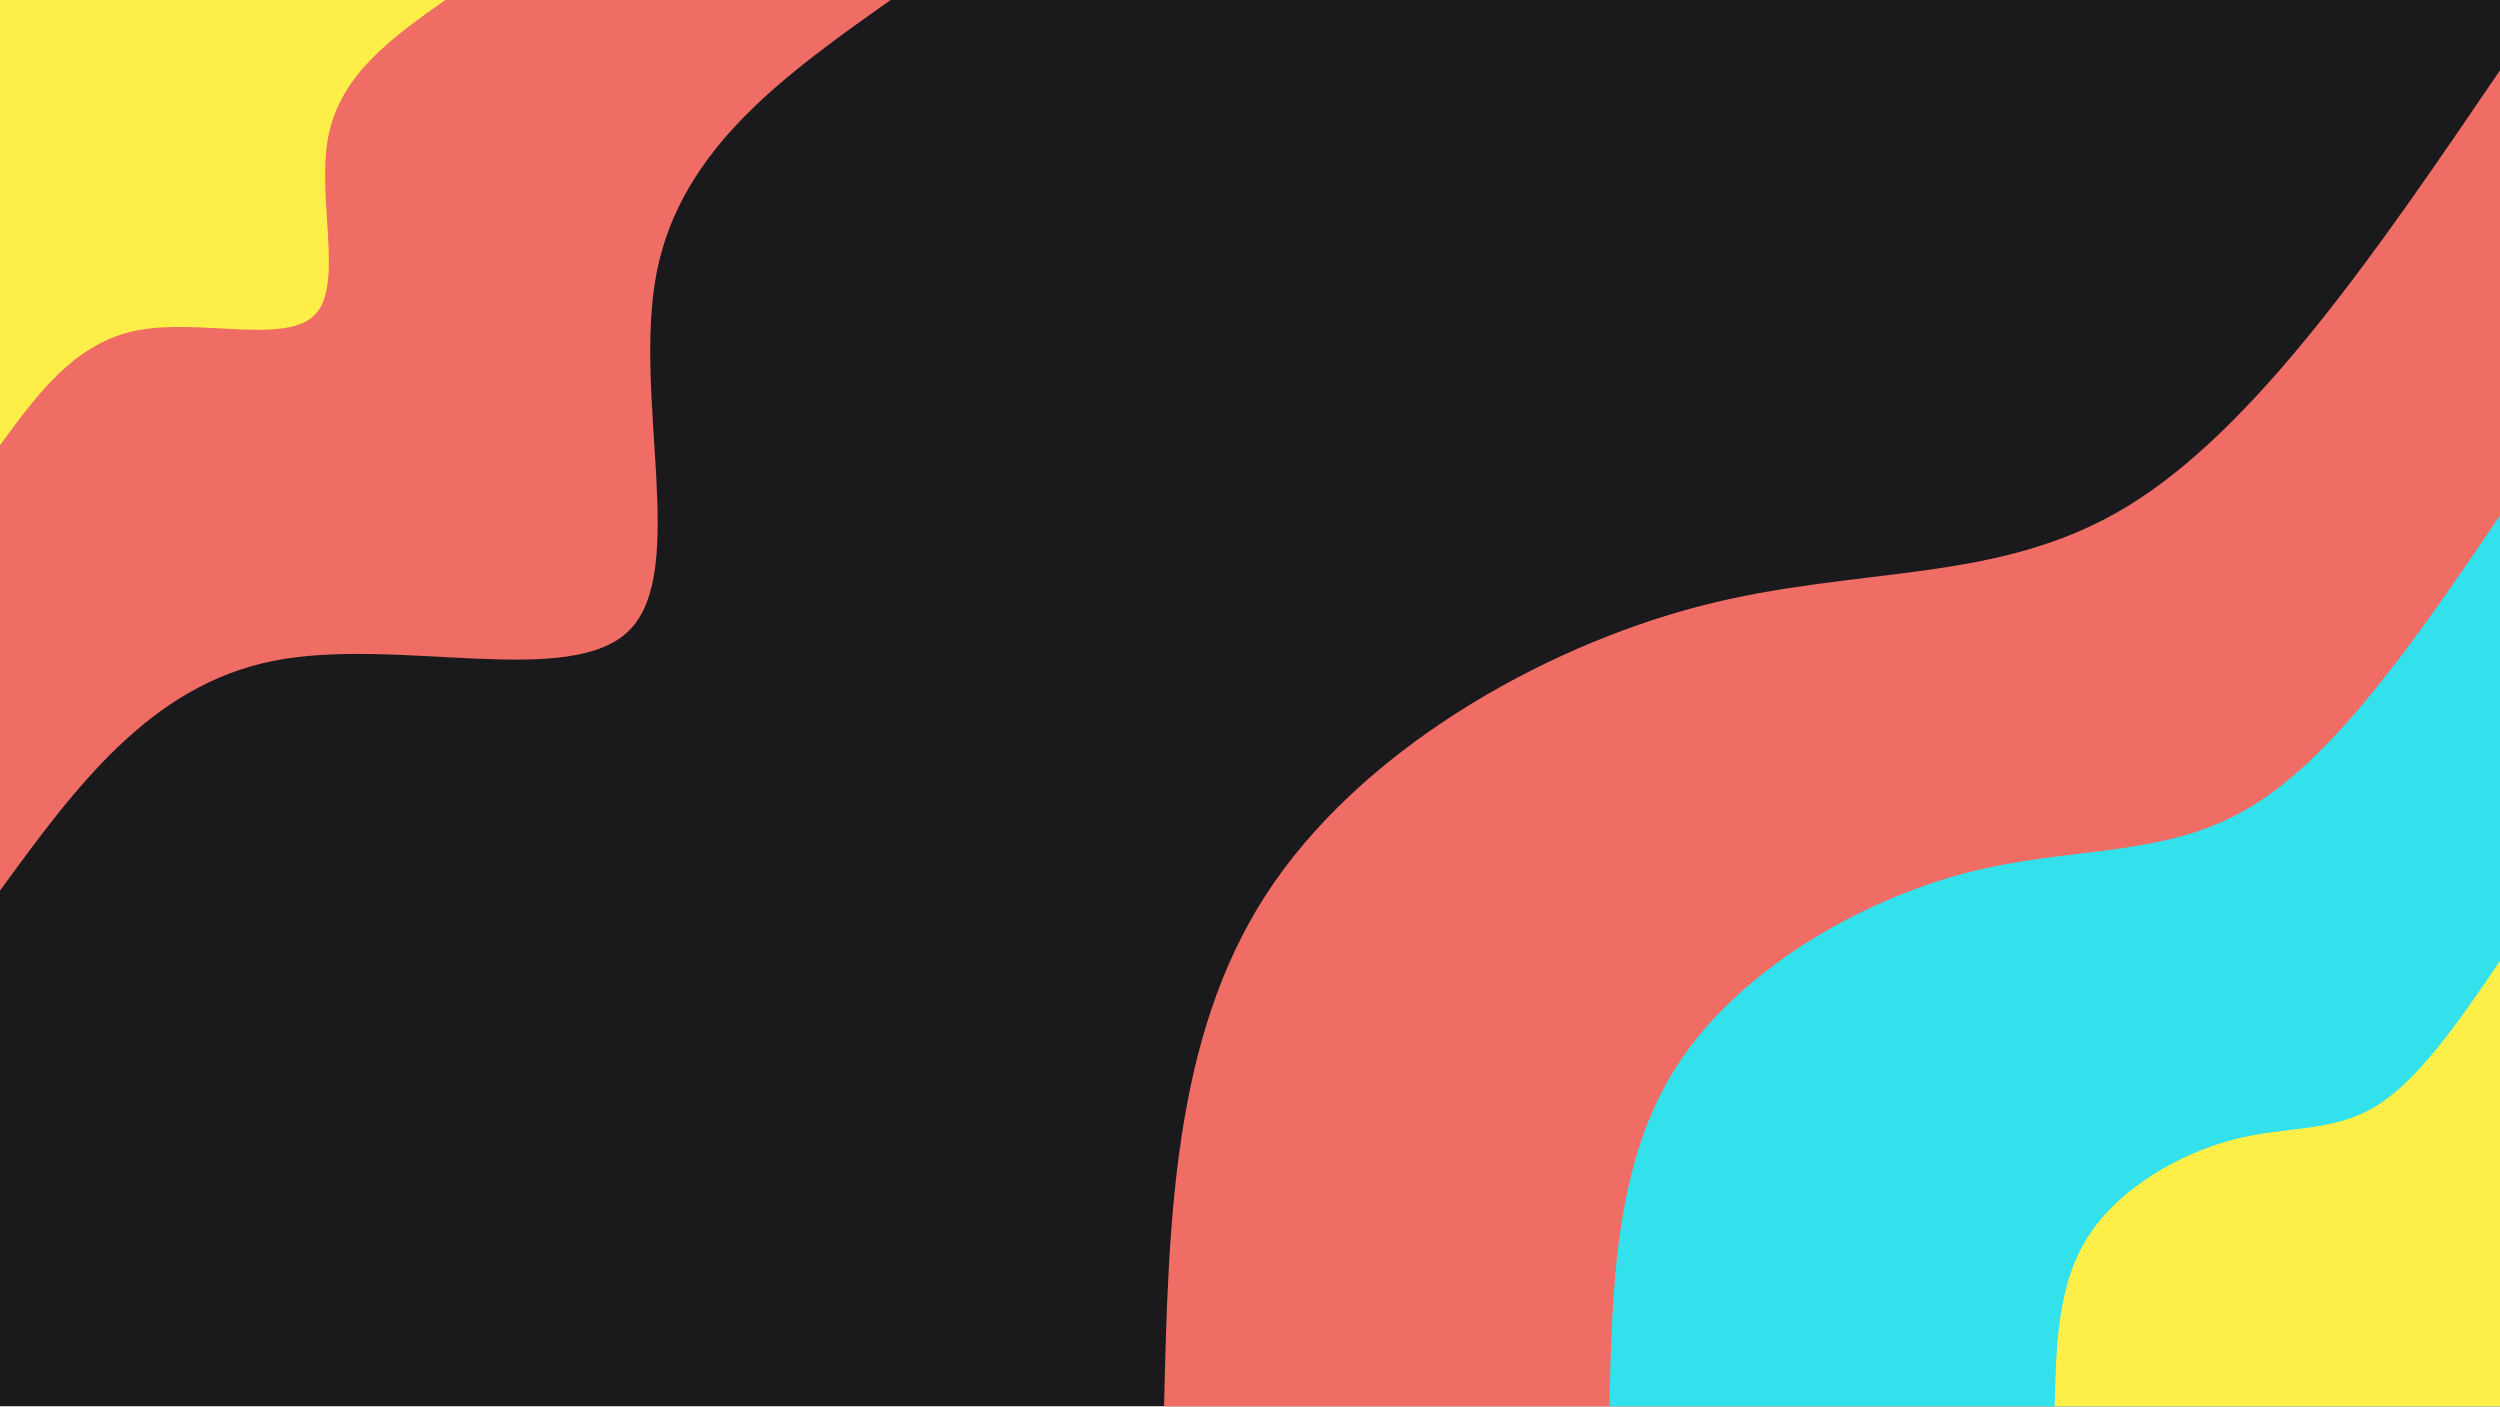
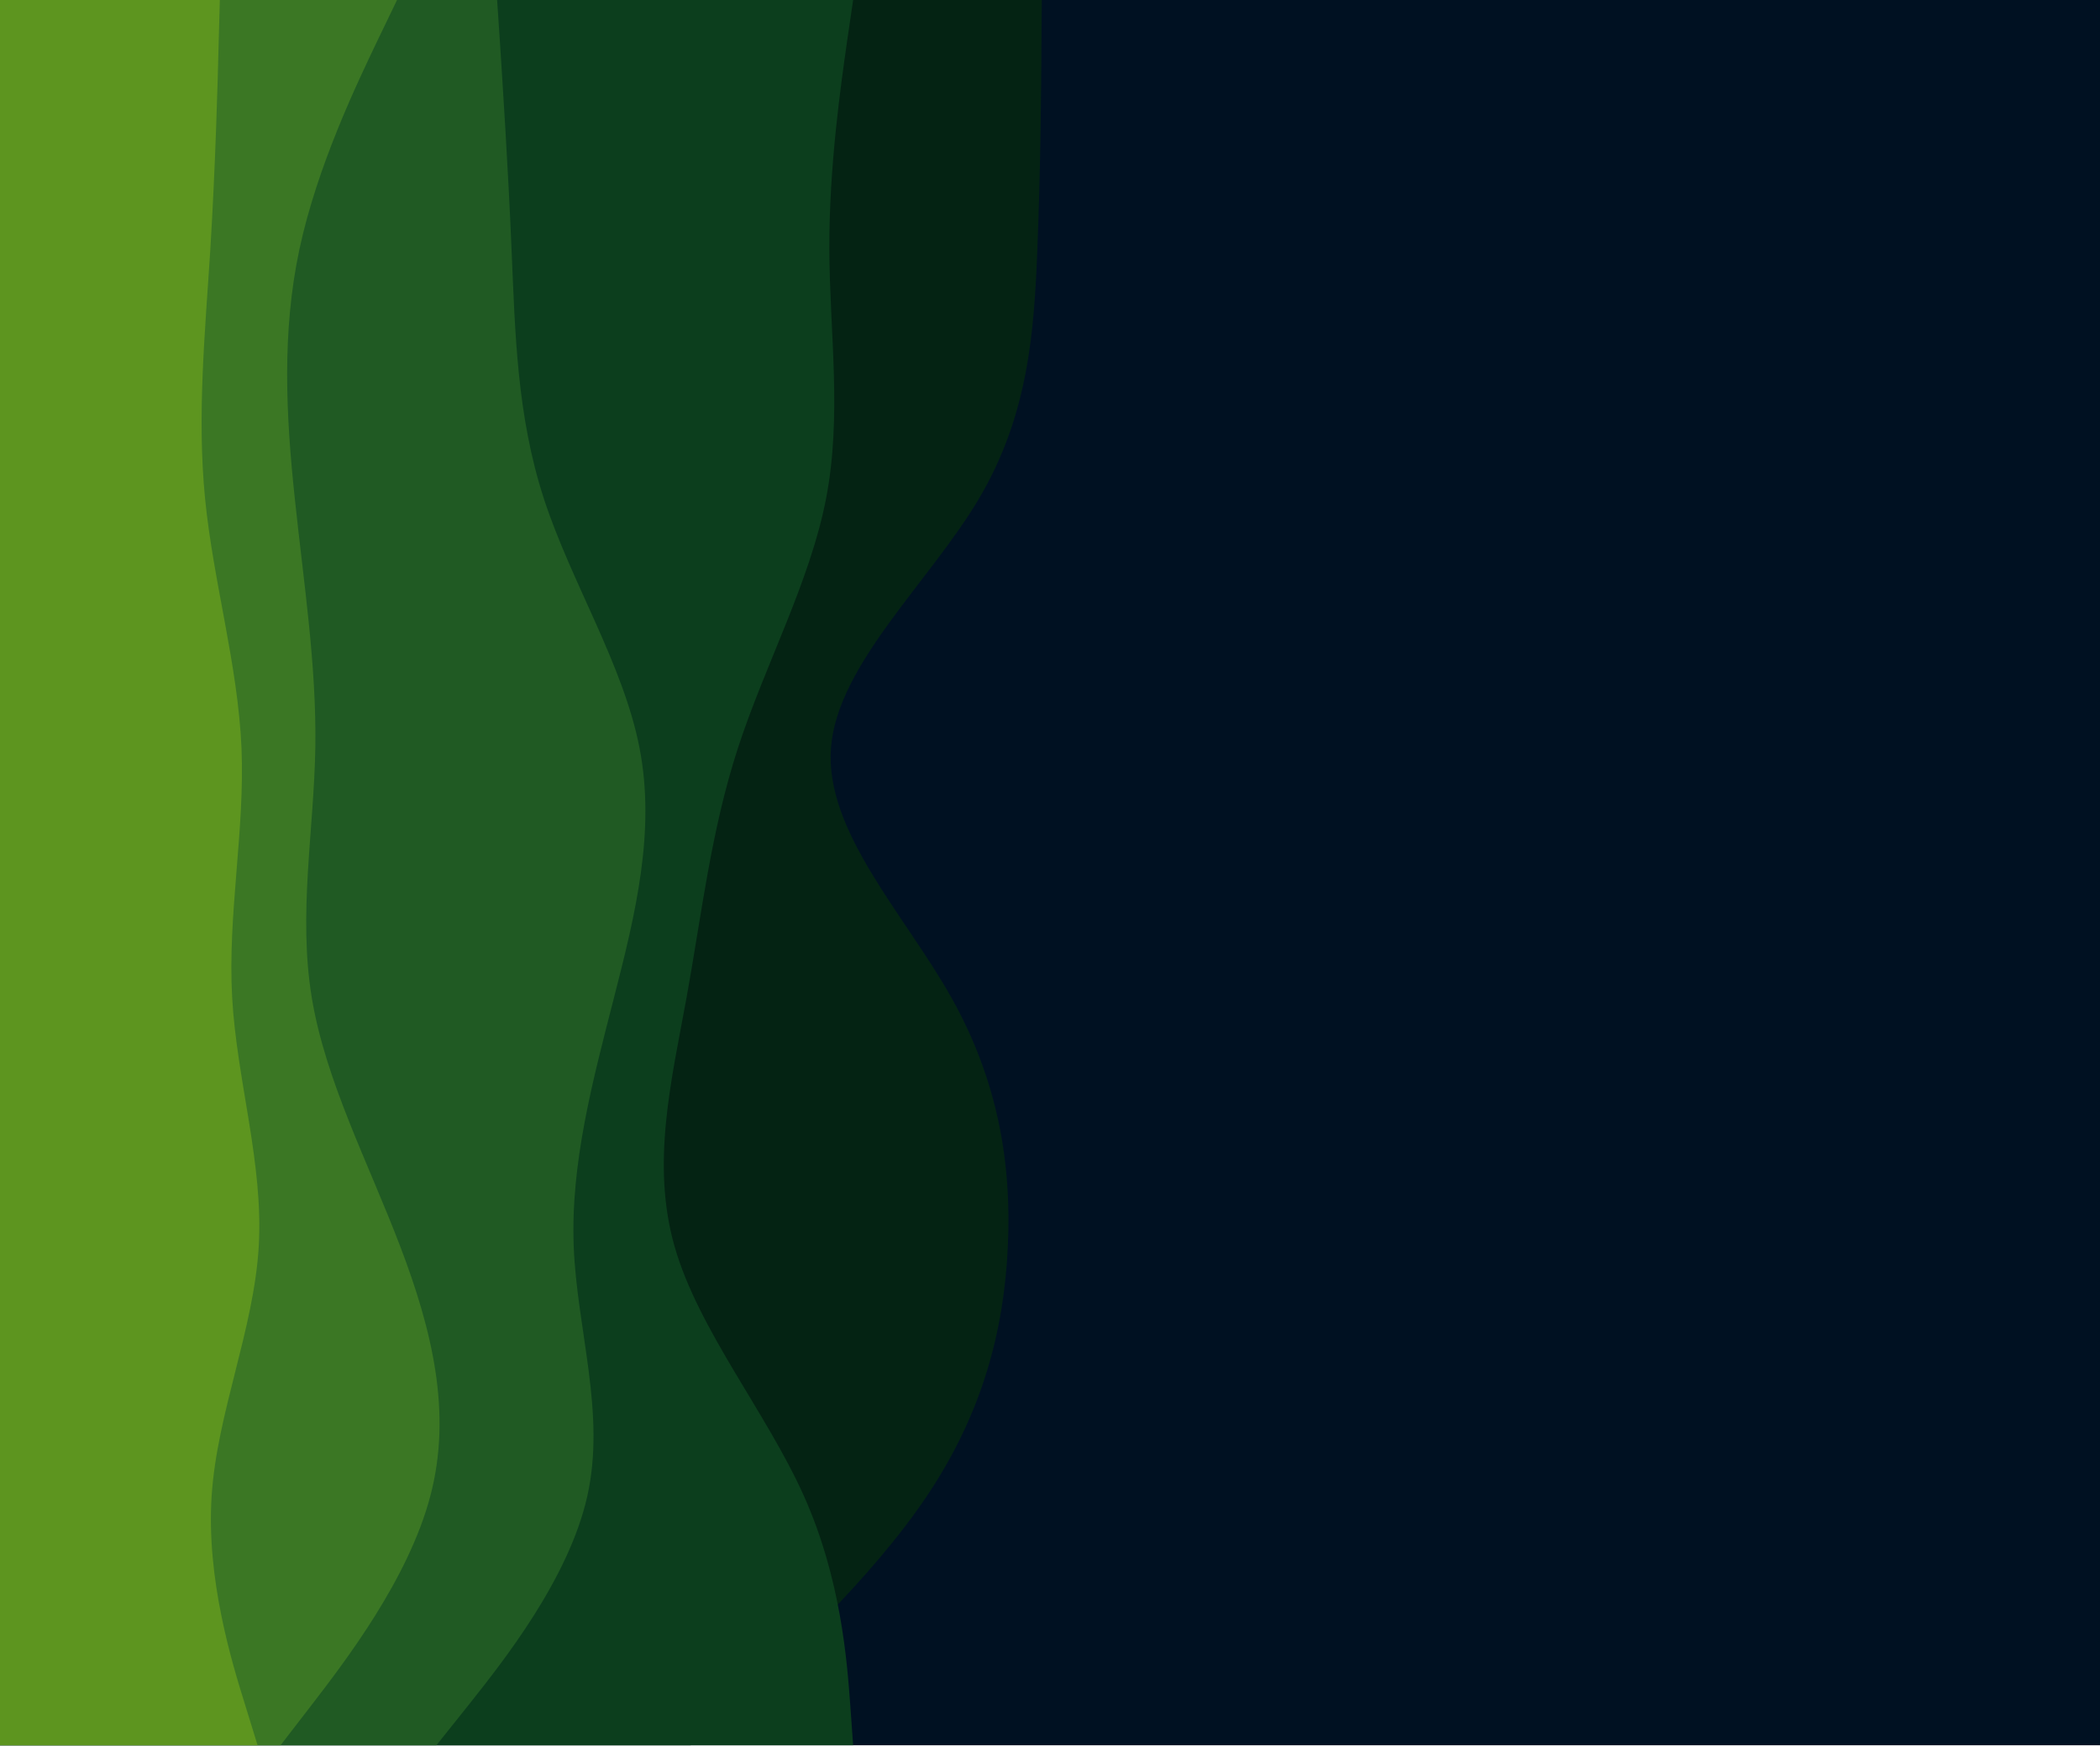
- <svg xmlns="http://www.w3.org/2000/svg" id="visual" viewBox="0 0 1920 1080" width="1920" height="1080" version="1.1">
-   <rect x="0" y="0" width="1920" height="1080" fill="#1a1a1d" />
-   <defs>
-     <linearGradient id="grad1_0" x1="43.8%" y1="100%" x2="100%" y2="0%">
-       <stop offset="14.444%" stop-color="#293f76" stop-opacity="1" />
-       <stop offset="85.556%" stop-color="#293f76" stop-opacity="1" />
-     </linearGradient>
-   </defs>
-   <defs>
-     <linearGradient id="grad1_1" x1="43.8%" y1="100%" x2="100%" y2="0%">
-       <stop offset="14.444%" stop-color="#293f76" stop-opacity="1" />
-       <stop offset="85.556%" stop-color="#ace674" stop-opacity="1" />
-     </linearGradient>
-   </defs>
-   <defs>
-     <linearGradient id="grad1_2" x1="43.8%" y1="100%" x2="100%" y2="0%">
-       <stop offset="14.444%" stop-color="#94b447" stop-opacity="1" />
-       <stop offset="85.556%" stop-color="#ace674" stop-opacity="1" />
-     </linearGradient>
-   </defs>
-   <defs>
-     <linearGradient id="grad2_0" x1="0%" y1="100%" x2="56.3%" y2="0%">
-       <stop offset="14.444%" stop-color="#293f76" stop-opacity="1" />
-       <stop offset="85.556%" stop-color="#293f76" stop-opacity="1" />
-     </linearGradient>
-   </defs>
-   <defs>
-     <linearGradient id="grad2_1" x1="0%" y1="100%" x2="56.3%" y2="0%">
-       <stop offset="14.444%" stop-color="#ace674" stop-opacity="1" />
-       <stop offset="85.556%" stop-color="#293f76" stop-opacity="1" />
-     </linearGradient>
-   </defs>
-   <defs>
-     <linearGradient id="grad2_2" x1="0%" y1="100%" x2="56.3%" y2="0%">
-       <stop offset="14.444%" stop-color="#ace674" stop-opacity="1" />
-       <stop offset="85.556%" stop-color="#94b447" stop-opacity="1" />
-     </linearGradient>
-   </defs>
-   <g transform="translate(1920, 1080)">
-     <path d="M-1026 0C-1022.6 -141.1 -1019.3 -282.3 -947.9 -392.6C-876.5 -503 -737.1 -582.6 -614.5 -614.5C-491.8 -646.3 -385.9 -630.4 -286.2 -691.1C-186.6 -751.7 -93.3 -888.8 0 -1026L0 0Z" fill="#ef6d65" />
-     <path d="M-684 0C-681.8 -94.1 -679.5 -188.2 -631.9 -261.8C-584.4 -335.3 -491.4 -388.4 -409.7 -409.7C-327.9 -430.9 -257.2 -420.3 -190.8 -460.7C-124.4 -501.1 -62.2 -592.6 0 -684L0 0Z" fill="#33e1ed" />
-     <path d="M-342 0C-340.9 -47 -339.8 -94.1 -316 -130.9C-292.2 -167.7 -245.7 -194.2 -204.8 -204.8C-163.9 -215.4 -128.6 -210.1 -95.4 -230.4C-62.2 -250.6 -31.1 -296.3 0 -342L0 0Z" fill="#fdee48" />
-   </g>
-   <g transform="translate(0, 0)">
-     <path d="M1026 0C905.4 85.3 784.7 170.7 756.7 313.4C728.6 456.2 793.1 656.3 725.5 725.5C657.9 794.7 458.3 733 315.3 761.3C172.4 789.5 86.2 907.8 0 1026L0 0Z" fill="#1a1a1d" />
-     <path d="M684 0C603.6 56.9 523.2 113.8 504.4 208.9C485.7 304.1 528.7 437.5 483.7 483.7C438.6 529.8 305.5 488.7 210.2 507.5C114.9 526.4 57.5 605.2 0 684L0 0Z" fill="#ef6d65" />
-     <path d="M342 0C301.8 28.4 261.6 56.9 252.2 104.5C242.9 152.1 264.4 218.8 241.8 241.8C219.3 264.9 152.8 244.3 105.1 253.8C57.5 263.2 28.7 302.6 0 342L0 0Z" fill="#fdee48" />
-   </g>
+ <svg xmlns="http://www.w3.org/2000/svg" width="1280" height="1064">
+   <path fill="#012" d="M0 0h1280v1064H0z" />
+   <path fill="#042313" d="m635 0-.2 25.3c-.1 25.4-.5 76-2.5 126.7s-5.6 101.3-35.6 152-86.4 101.3-90.2 152c-3.8 50.7 44.8 101.3 73.3 152s36.9 101.3 34.5 152C612 810.7 599 861.3 565 912s-89 101.3-116.5 126.7L421 1064H0V0Z" />
+   <path fill="#0c3e1d" d="m520 0-3.7 25.3c-3.6 25.4-11 76-10.8 126.7.2 50.7 7.8 101.3-2 152s-37.2 101.3-53.7 152-22.1 101.3-31.3 152-21.8 101.3-7.3 152 56.1 101.3 78.8 152c22.7 50.7 26.3 101.3 28.2 126.7l1.8 25.3H0V0Z" />
+   <path fill="#205a23" d="m303 0 1.7 25.3c1.6 25.4 5 76 7.1 126.7 2.2 50.7 3.2 101.3 19.7 152s48.5 101.3 58.3 152c9.9 50.7-2.5 101.3-15.5 152s-26.6 101.3-24.6 152 19.6 101.3 8.3 152-51.7 101.3-71.8 126.7L266 1064H0V0Z" />
+   <path fill="#3b7724" d="m242 0-12.2 25.3c-12.1 25.4-36.5 76-47.3 126.7-10.8 50.7-8.2 101.3-2.8 152 5.3 50.7 13.3 101.3 12.5 152-.9 50.7-10.5 101.3-2.2 152s34.7 101.3 54 152c19.3 50.7 31.7 101.3 18.3 152-13.3 50.7-52.3 101.3-71.8 126.7L171 1064H0V0Z" />
+   <path fill="#5d951f" d="m134 0-.7 25.3c-.6 25.4-2 76-5.1 126.7-3.2 50.7-8.2 101.3-3.2 152 5 50.7 20 101.3 22.2 152 2.1 50.7-8.5 101.3-5.7 152s19.2 101.3 16.2 152-25.4 101.3-28.7 152c-3.3 50.7 12.3 101.3 20.2 126.7l7.8 25.3H0V0Z" />
</svg>
